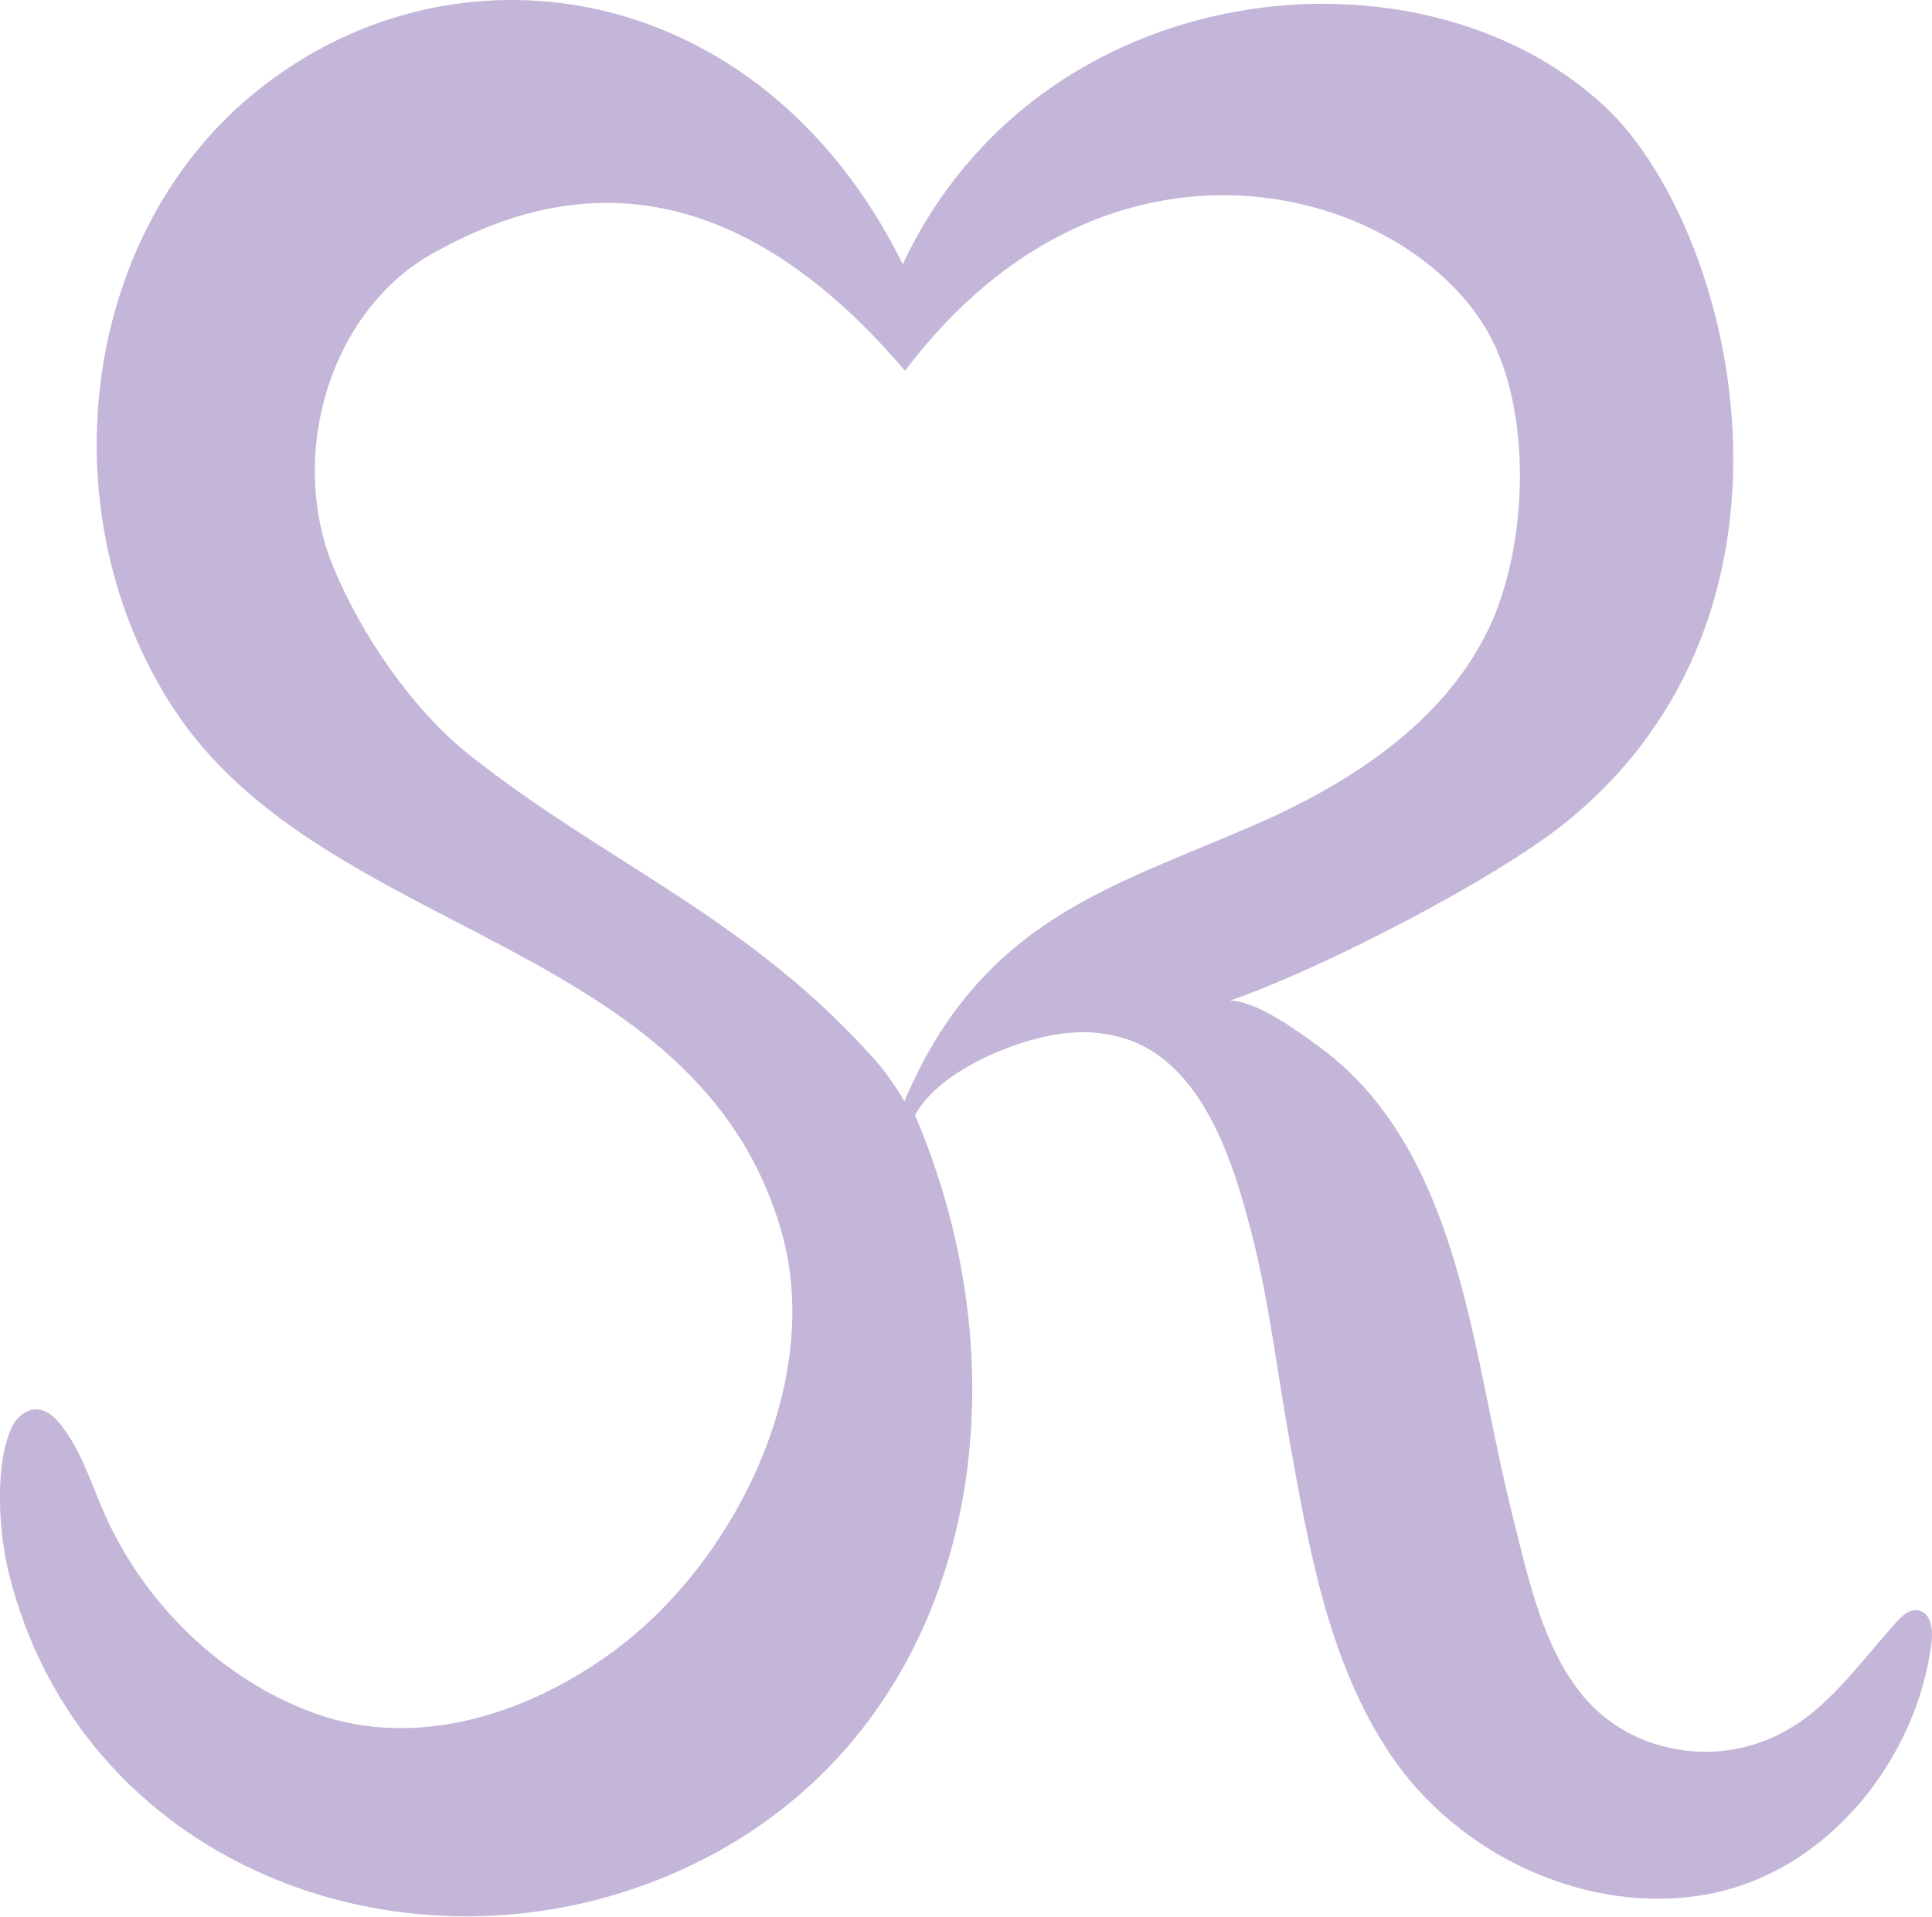
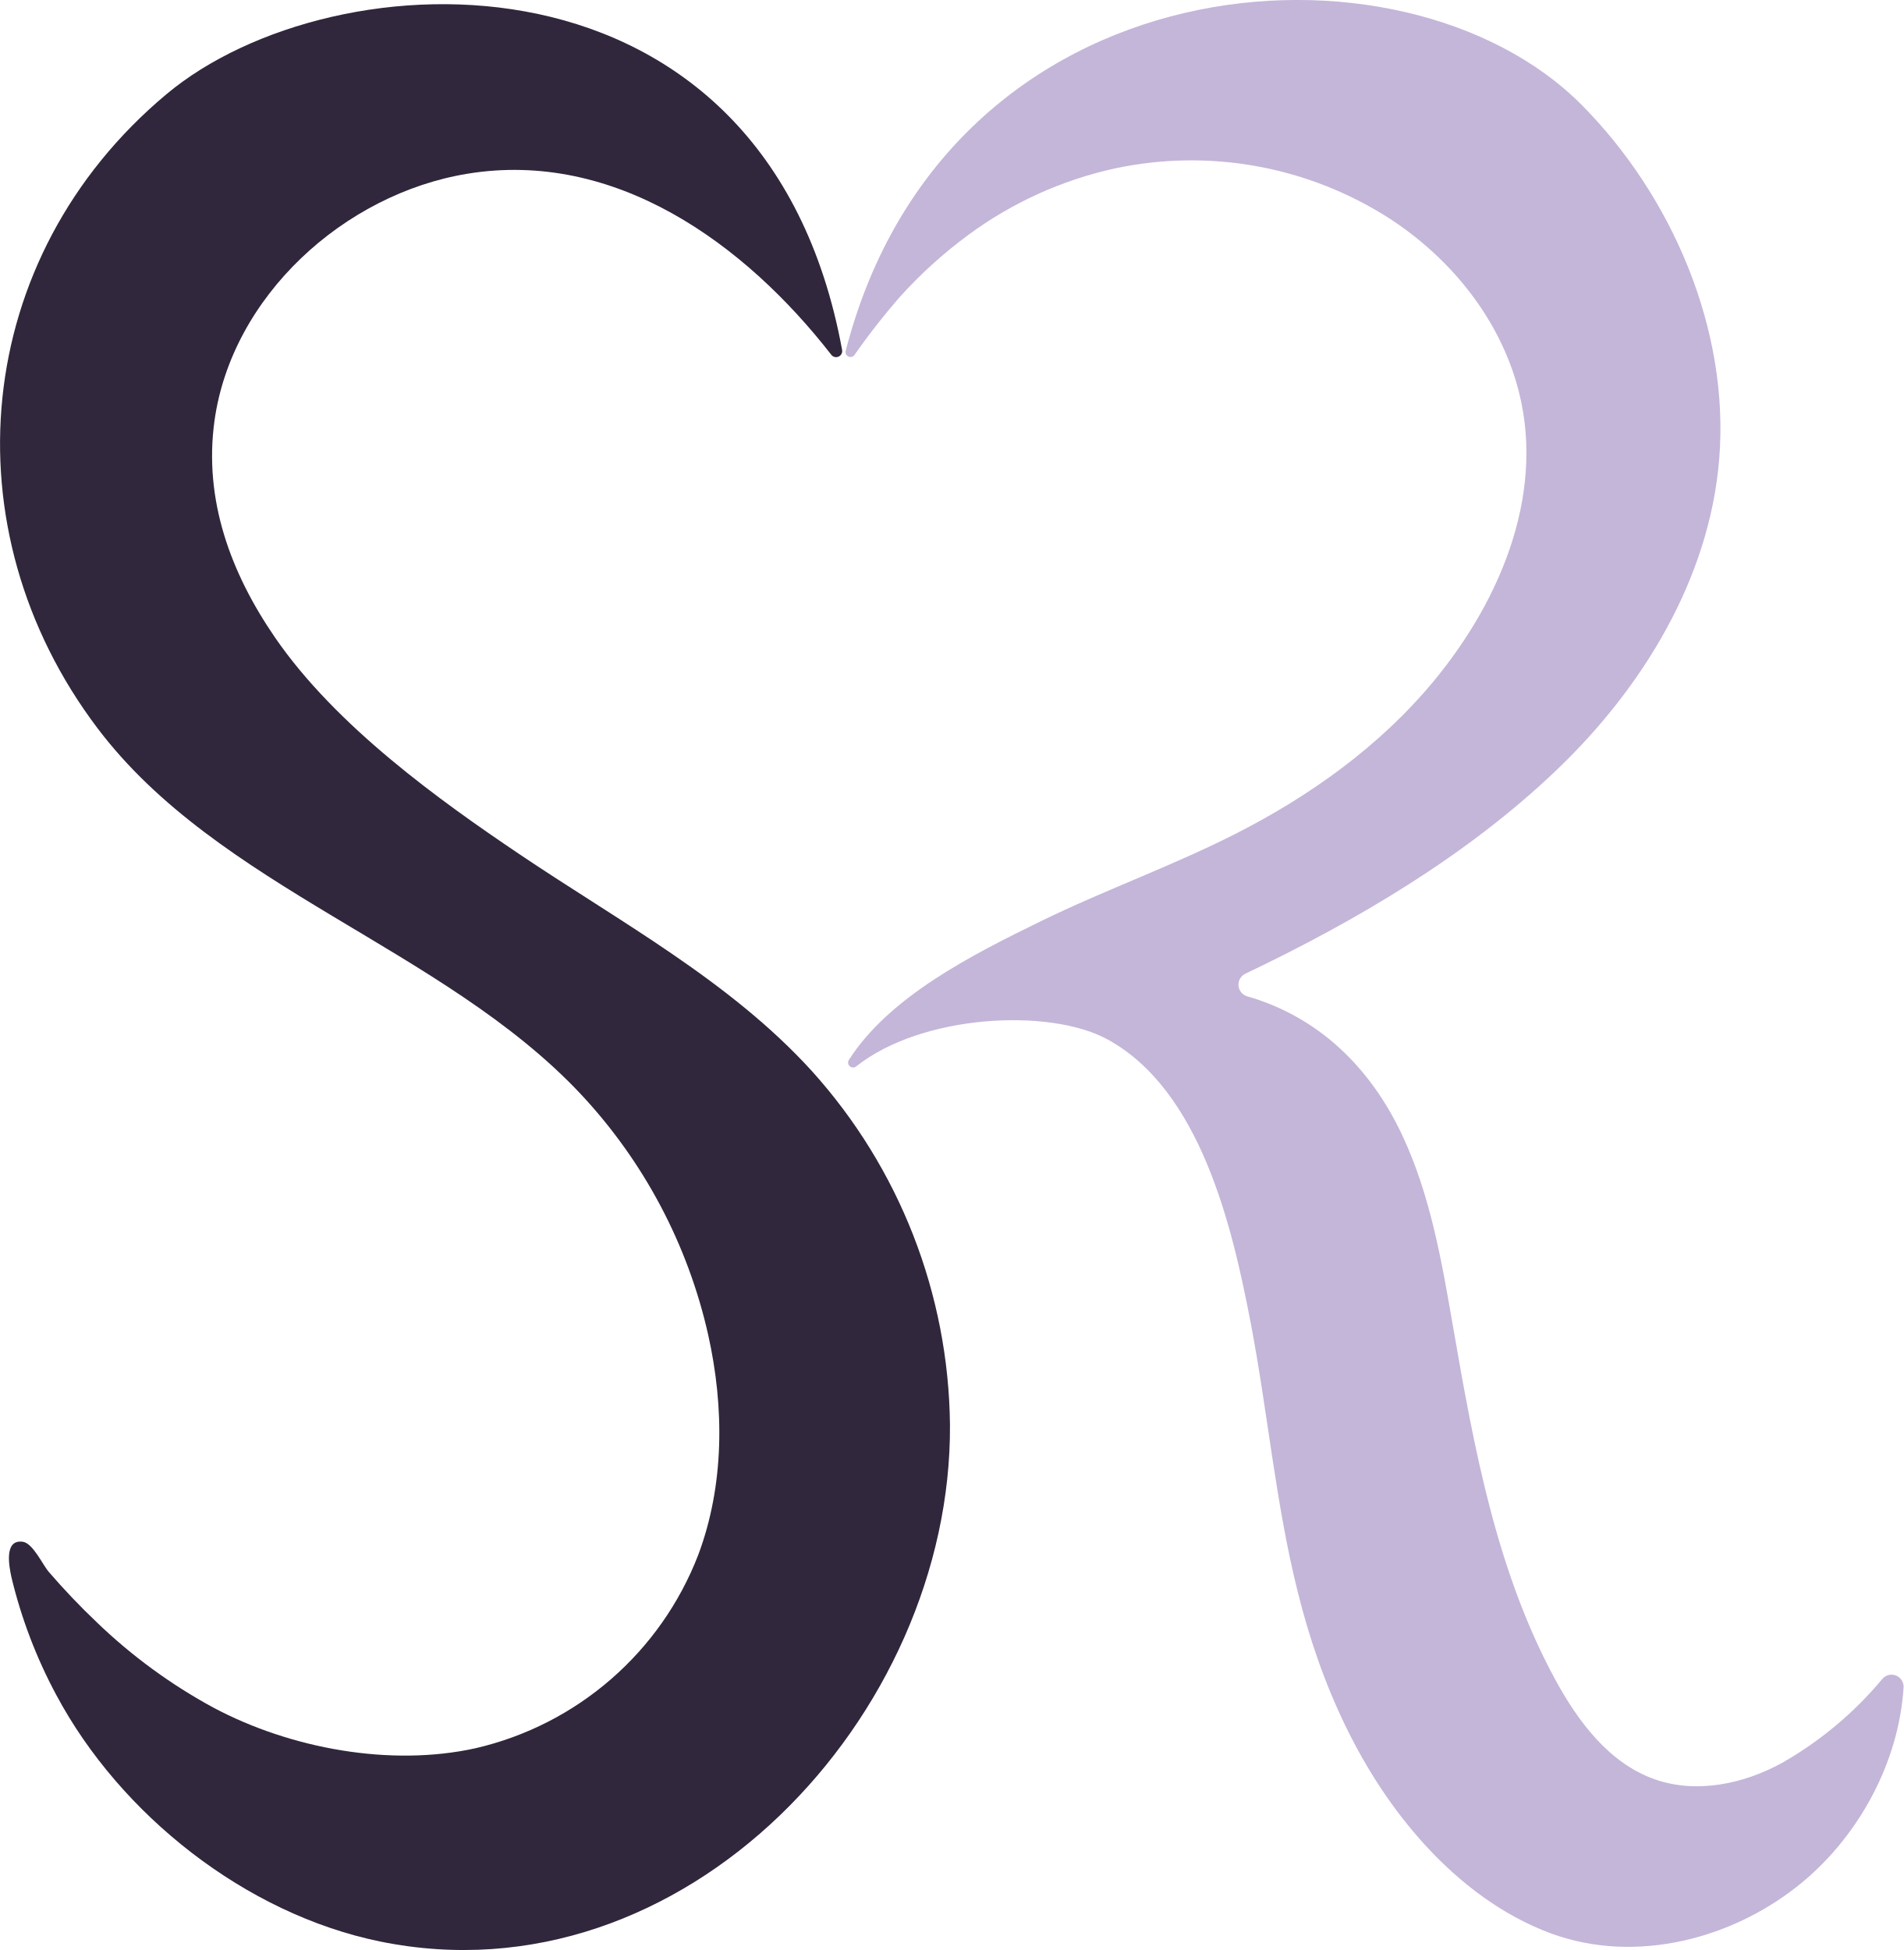
- <svg xmlns="http://www.w3.org/2000/svg" id="Layer_1" data-name="Layer 1" viewBox="0 0 431.92 428.5">
-   <path d="M403.42,406.76C396.05,396.25,393,382,389.79,369.2s-5.55-26.1-8.45-39.12c-5.51-24.66-13.68-50.43-35.1-65.89-4.64-3.35-13.68-10.05-19.61-10.05,20.64-7.12,59.24-27.09,74.94-39.73C460.81,166.73,439.18,81,410.42,54.19,369.25,15.76,284,24.35,253.5,89.49,221.5,24.78,152,14.75,107.7,51.89,69.09,84.23,62.43,146,90.45,188.8c33.77,51.61,117.34,51.14,136,117.27,9.35,33.12-10.28,73.4-37.58,93.52-19,14-44.12,22.26-67.15,13.8-20.52-7.53-37.8-24.48-46.61-44.35-3-6.78-5.18-14.08-9.74-19.93-1.31-1.69-3-3.33-5.13-3.55-2.5-.26-4.83,1.63-5.9,3.91-4,8.44-2.92,23.74-.72,32.62,16,64.65,86.88,92.06,145.72,68.4,67.85-27.29,84.69-105.84,56.9-170.71,5.36-10.25,24.05-17.74,34.84-18.46a30.93,30.93,0,0,1,15.18,2.48c15.2,7.13,21.33,27.31,25.19,42.24s5.64,30.38,8.36,45.62c4.4,24.64,8.76,50.3,22.72,71.08,15.12,22.52,44.16,36.2,71.1,31.17,26.59-5,46.66-30.09,49.87-56.4,0.34-2.81-.17-6.58-3-7.06-1.88-.32-3.53,1.18-4.81,2.59-5.92,6.52-11.16,13.7-17.82,19.46-9.22,8-21,11.38-33,8.69A34.49,34.49,0,0,1,403.42,406.76ZM253.85,276.65a62.56,62.56,0,0,0-5.47-8c-28.47-32.74-61.21-45.12-91.85-69.53-12.76-10.17-24.08-26.8-30.32-41.88-10.24-24.75-1.1-57.3,22.52-70.37,23.47-13,61.91-24.51,105.27,26.44,45.2-59.93,110.87-41.42,129.9-9.36,10.6,17.87,9.48,49.13.24,67.74C373.87,192.44,353,205.81,331.83,215,299.87,228.87,271,236.2,253.85,276.65Z" transform="translate(-51.67 -30.4)" style="fill:#c4b6d9" />
+ <svg xmlns="http://www.w3.org/2000/svg" viewBox="0 0 415.19 425.32">
+   <defs>
+     <style>.cls-1{fill:#c4b6d9;}.cls-2{fill:#31273c;}</style>
+   </defs>
+   <g id="Layer_2" data-name="Layer 2">
+     <g id="Layer_3" data-name="Layer 3">
+       <path class="cls-1" d="M185.15,231.18a1.08,1.08,0,0,0,1.59,1.42c14.37-11.41,42.22-12.78,54.81-5.9,20.29,11.09,27.19,40.76,31.2,61.63,3.75,19.53,5.45,39.46,10.27,58.76,5,20.23,13.73,39.94,27.8,55.33,7.6,8.31,16.81,15.33,27.37,19.25,18.57,6.89,40.16,1.21,55.09-11.27,12.33-10.31,20.88-26.15,21.91-42.34a2.63,2.63,0,0,0-4.65-1.84,80.25,80.25,0,0,1-21.75,18.23c-8.46,4.68-18.8,6.85-27.92,3.62-9.9-3.5-16.7-12.59-21.7-21.82-12.76-23.52-17.66-50.38-22.22-76.74-2.47-14.28-4.94-28.77-11.1-41.89-6.95-14.81-18.26-25.83-33.82-30.31a2.65,2.65,0,0,1-.39-4.94c24.19-11.53,48.24-25.7,67.67-44.23,18.92-18,33.51-41.85,35.66-67.91,2.34-28.23-10.26-57.47-30-77.36C306-16.33,206.55-9.3,184.44,76.57a1.08,1.08,0,0,0,1.94.84,148.3,148.3,0,0,1,10-12.77,99.27,99.27,0,0,1,14.78-13.37,84.25,84.25,0,0,1,31.94-14.52,80,80,0,0,1,60.11,11c12.8,8.37,23.1,20.8,27.49,35.58,6.91,23.23-3.13,47.32-18.07,65.32-11.7,14.1-26.94,25-43.28,33.28-13.8,7-28.44,12.21-42.34,19C212.16,208.19,194,217.33,185.15,231.18Z" />
+       <path class="cls-2" d="M60,139.07c-9.77-14.22-15.58-30.15-13.22-47.27C50.54,64.65,75,42.33,101.91,37.9c32.23-5.3,60.52,15.2,79.41,39.49a1.33,1.33,0,0,0,2.35-1.08C167.07-14.13,72.73-10,36.25,20.59c-42.47,35.57-47.8,94.81-15,138.22,26.33,34.9,75.35,47.9,105.32,79.72a113.12,113.12,0,0,1,27.9,52.65c3.53,15.83,3.52,32.73-2.16,47.92a68.66,68.66,0,0,1-48.58,42.21c-18.55,4.1-40.34.09-57.12-8.82a117.24,117.24,0,0,1-25.49-18.64,151.89,151.89,0,0,1-10.48-11c-1.32-1.53-3.46-6.26-5.66-6.57-4.16-.59-3,5.35-2.48,7.76a106.85,106.85,0,0,0,9.79,25.68c13.94,26.08,41.25,47.73,70.62,53.75C149.23,437,207.61,374.2,207.2,310.76a117,117,0,0,0-30.14-77.17c-17.88-19.65-41.81-32.48-63.84-47.33C95.93,174.61,73.31,158.43,60,139.07Z" />
+     </g>
+   </g>
</svg>
